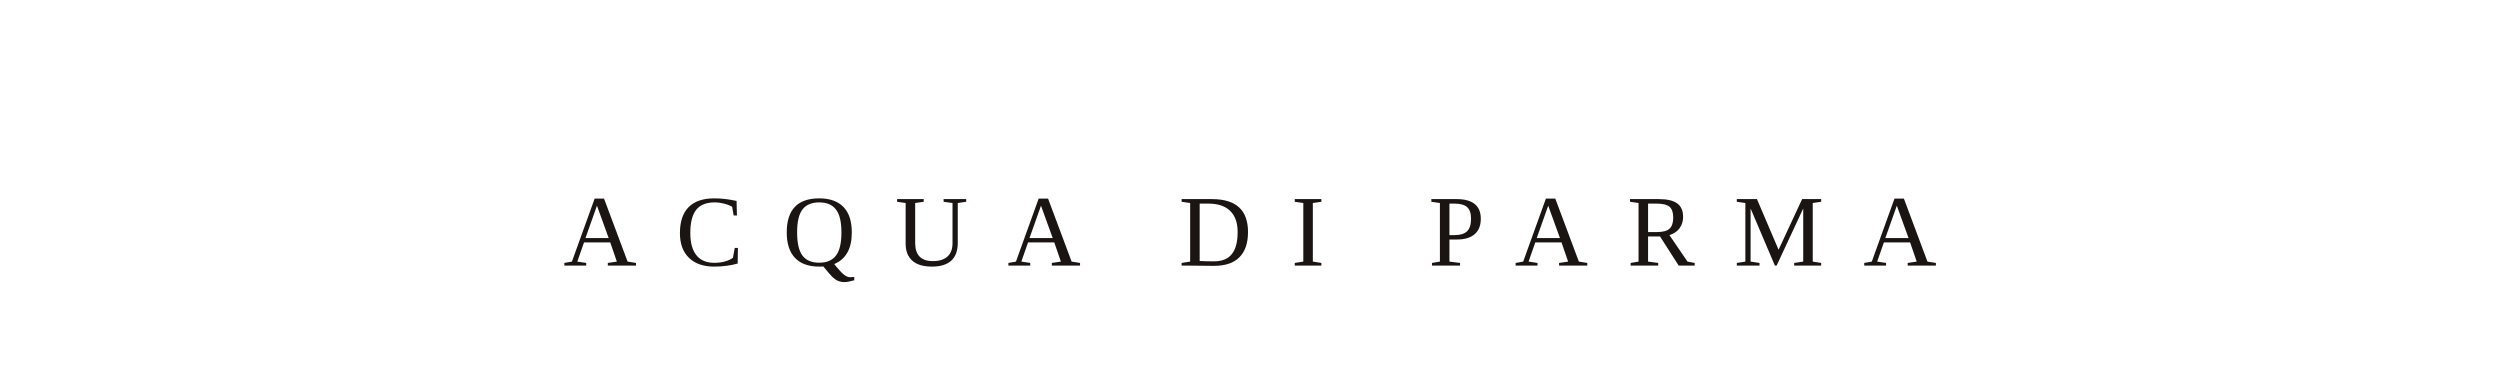
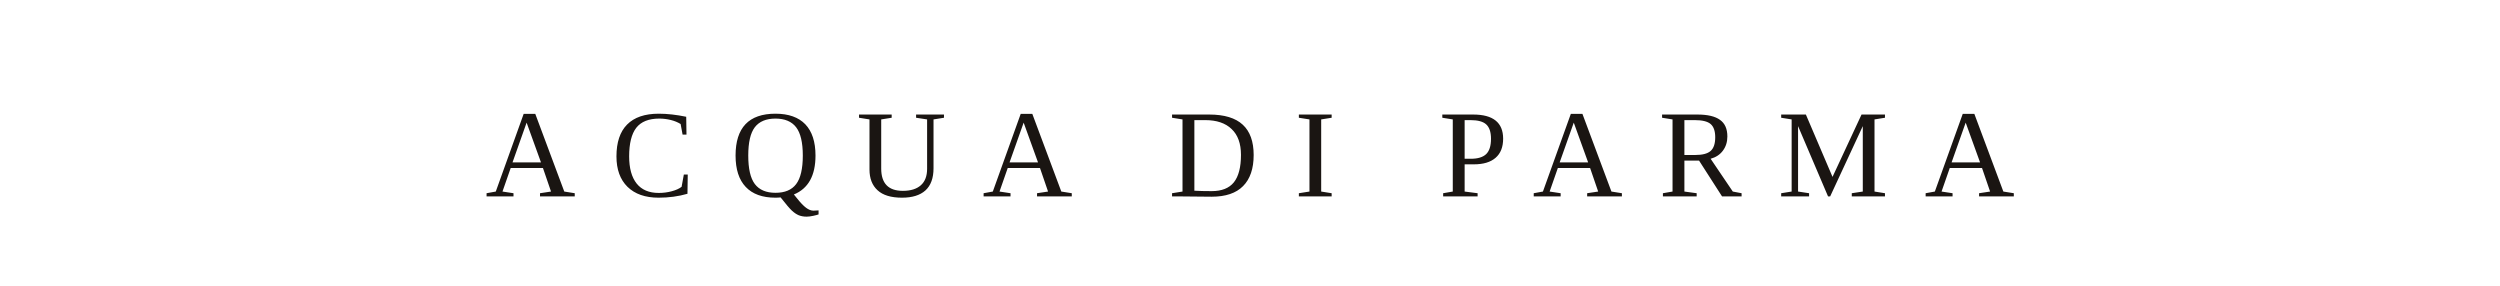
- <svg xmlns="http://www.w3.org/2000/svg" viewBox="0 0 320 50" width="320" height="50">
-   <text x="160" y="34" text-anchor="middle" font-family="Georgia, 'Times New Roman', serif" font-size="13" fill="#1a1512" letter-spacing="5" font-weight="normal">ACQUA DI PARMA</text>
+ <svg xmlns="http://www.w3.org/2000/svg" viewBox="0 0 280 32">
+   <text x="140" y="22" text-anchor="middle" font-family="Georgia, 'Times New Roman', serif" font-size="14" fill="#1a1512" letter-spacing="4">ACQUA DI PARMA</text>
</svg>
